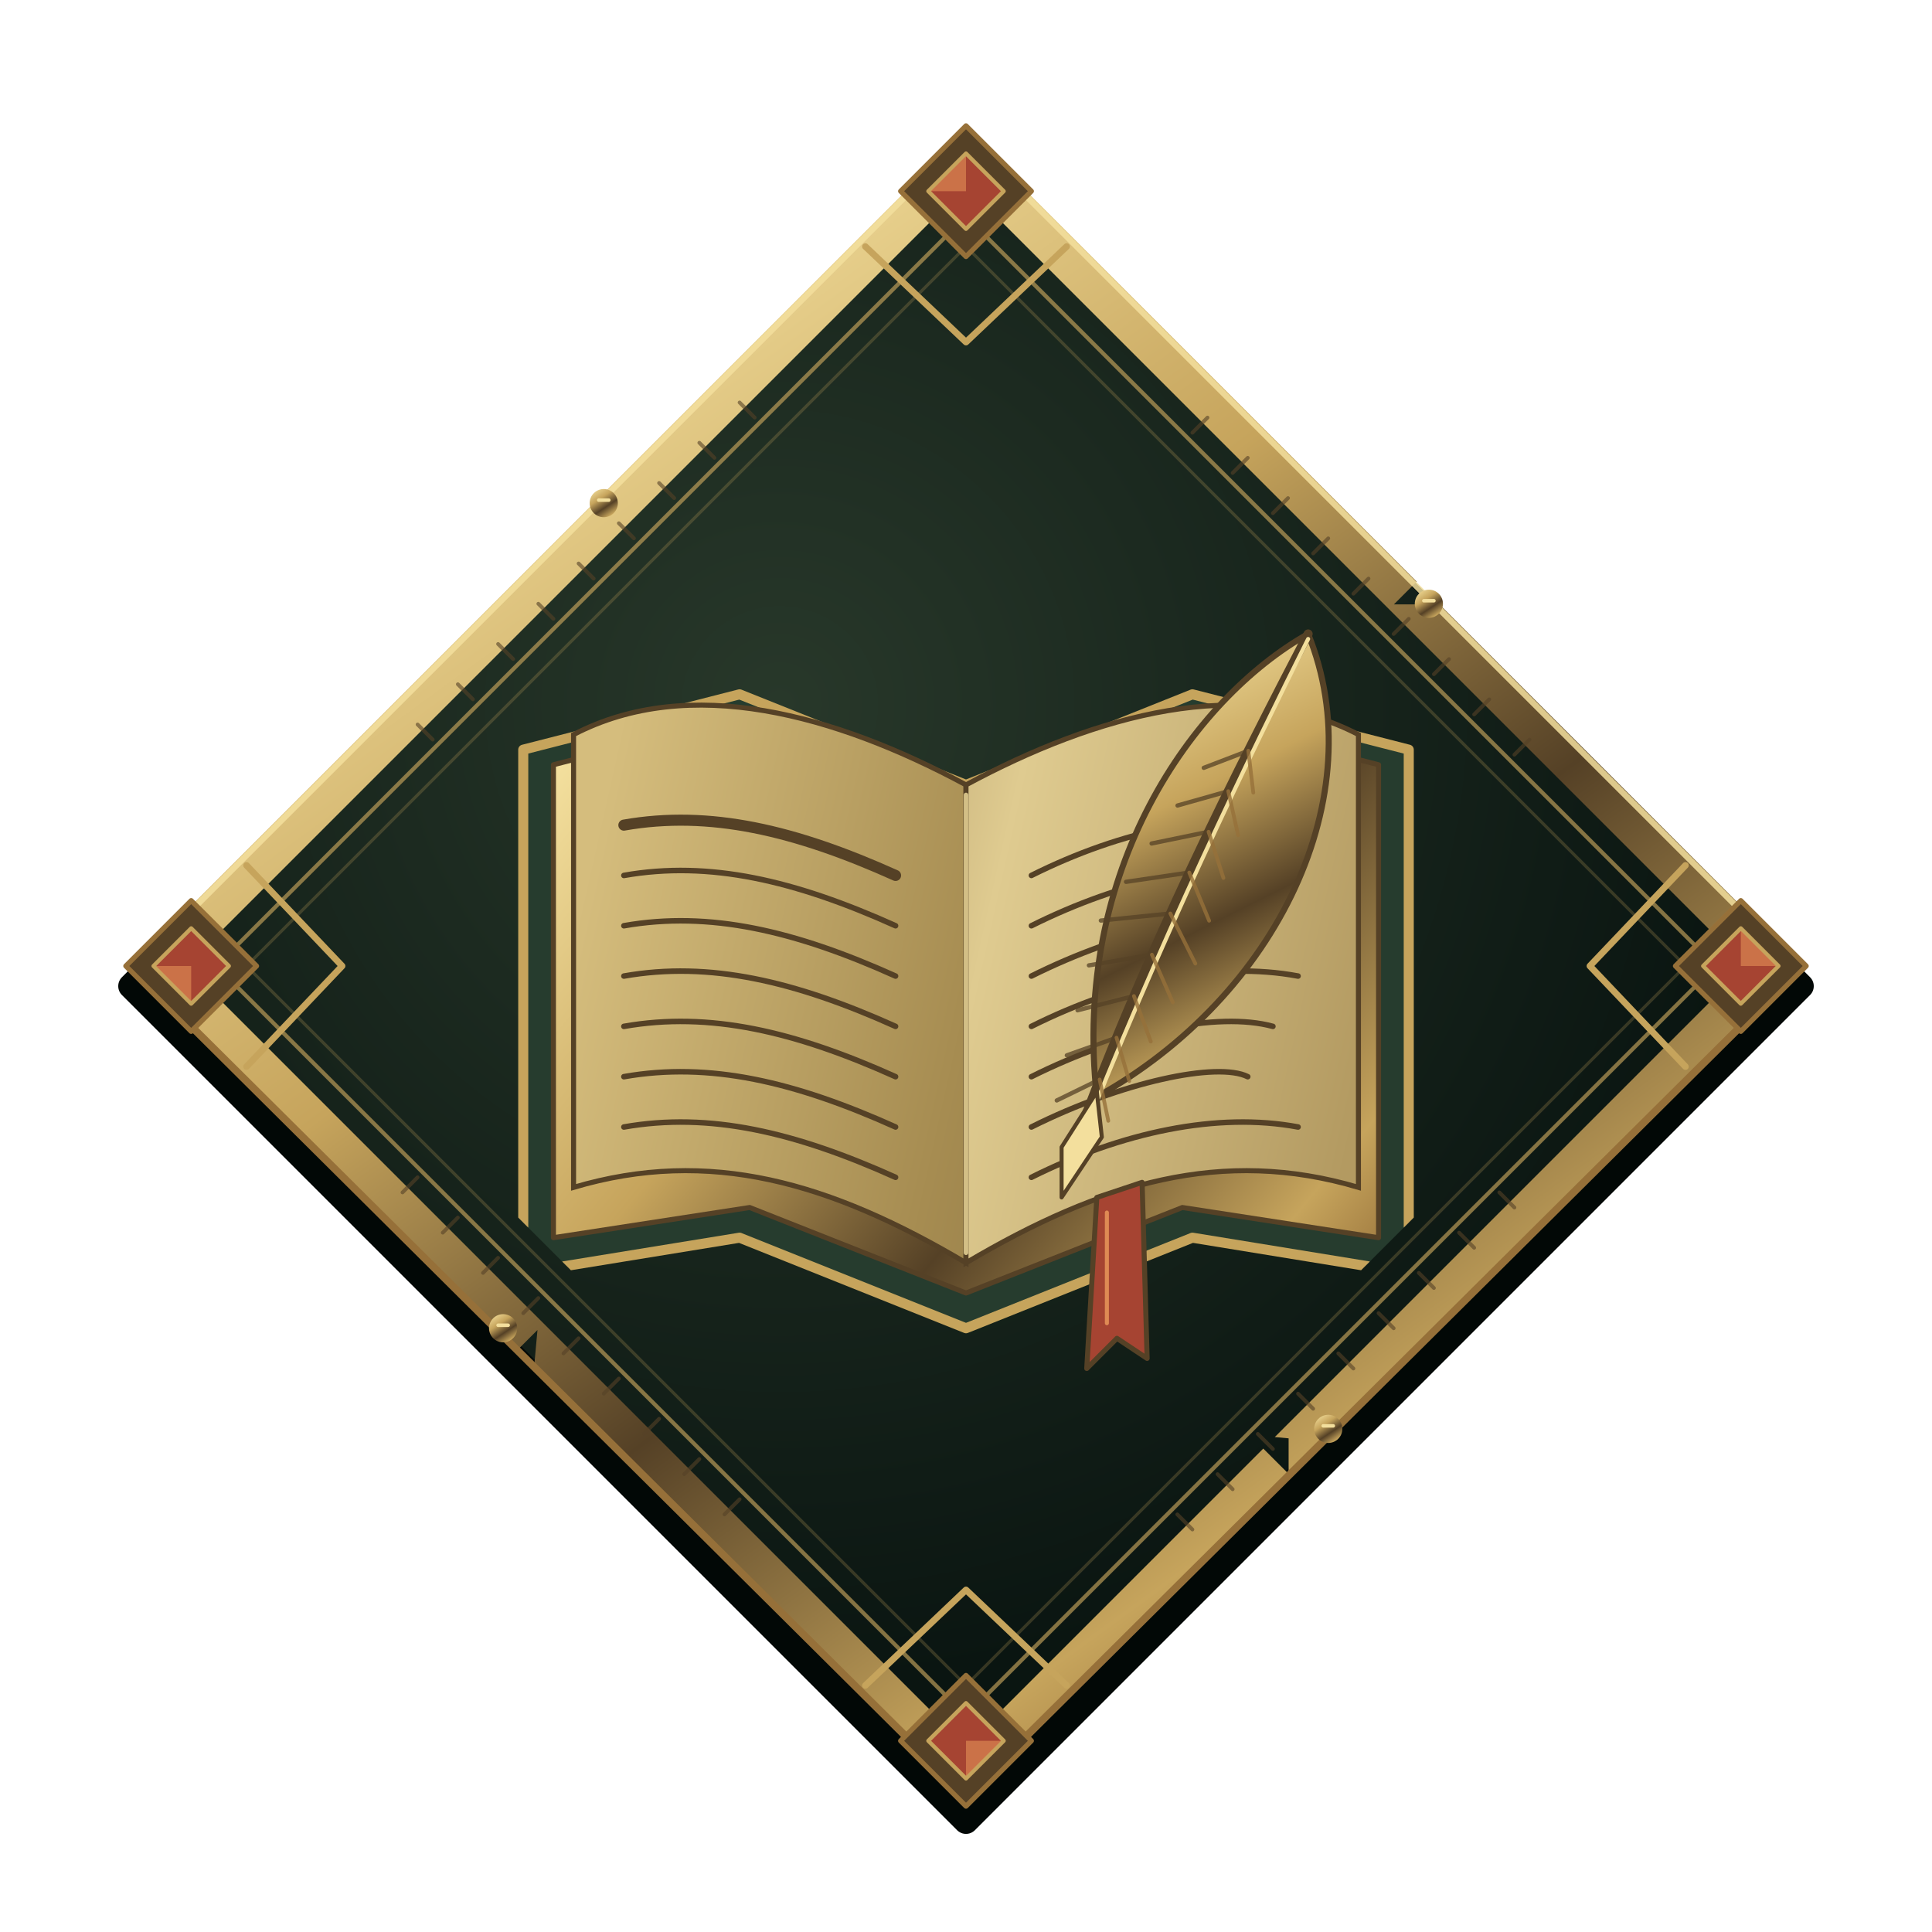
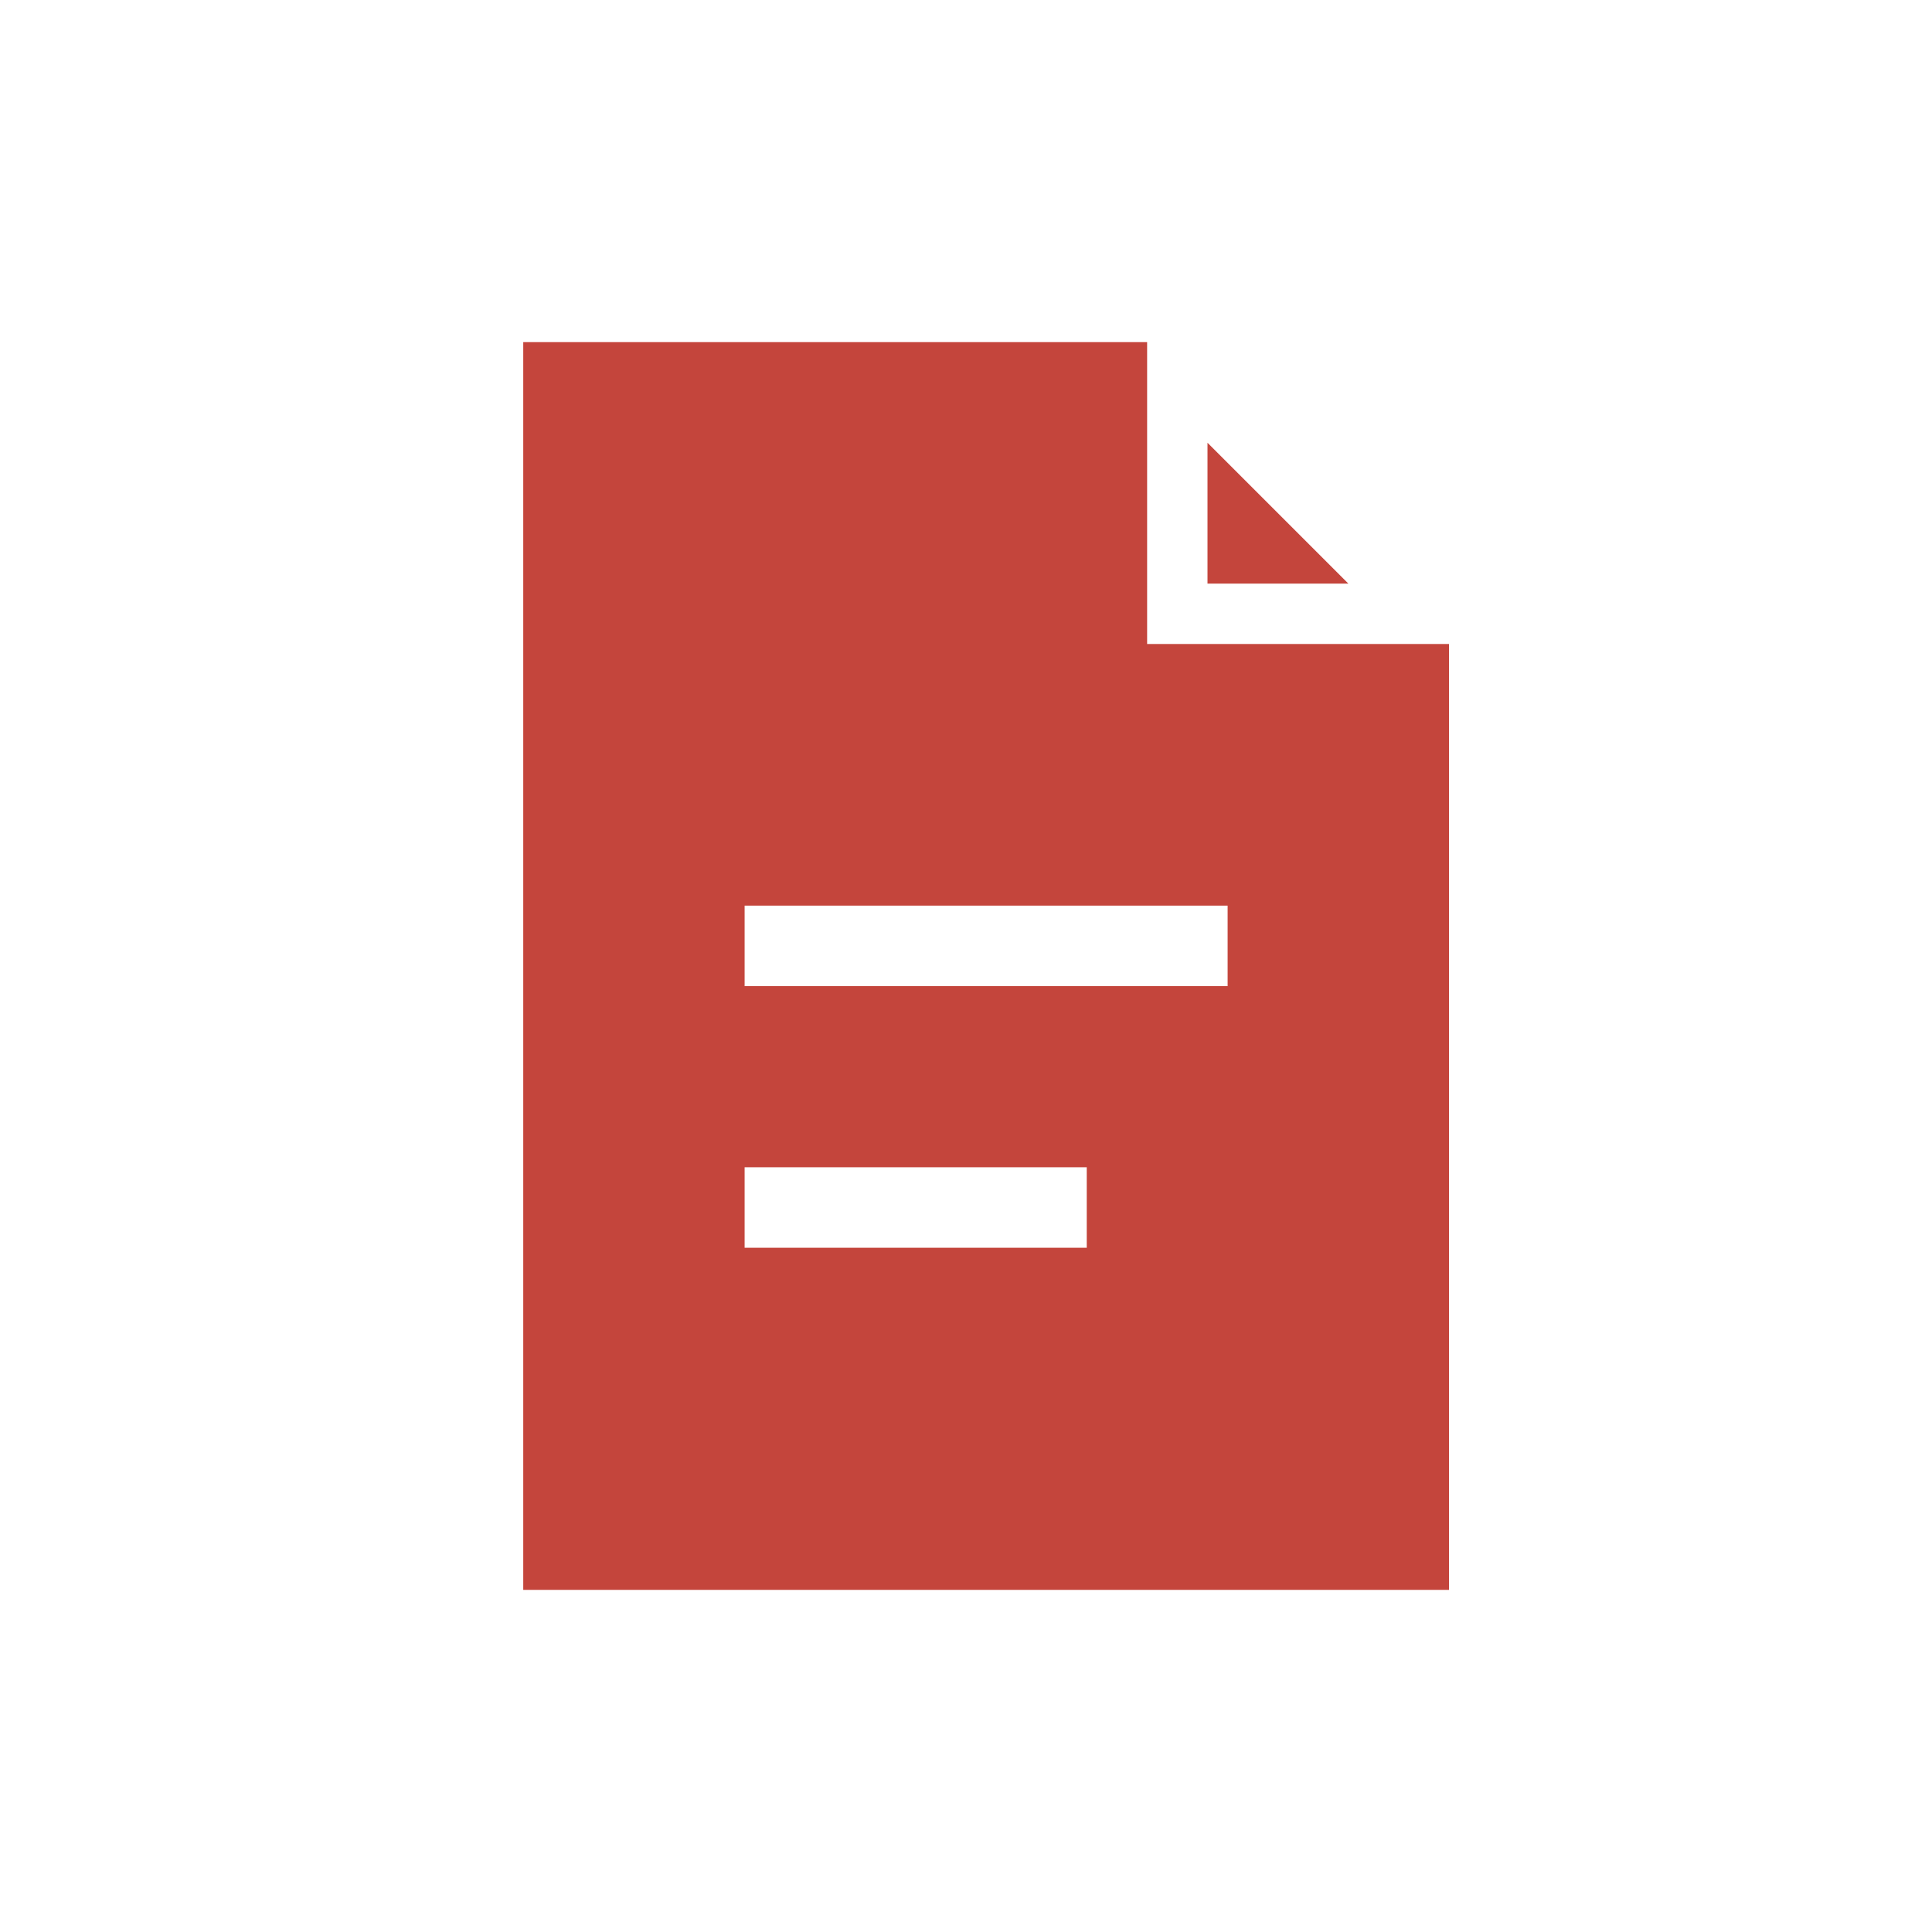
- <svg xmlns="http://www.w3.org/2000/svg" version="1.1" width="384" height="384" viewBox="0,0,384,384">
-   <defs>
-     <radialGradient cx="155" cy="140" r="195.256" gradientUnits="userSpaceOnUse" id="crest-blog-color-1">
-       <stop offset="0" stop-color="#28382a" />
-       <stop offset="1" stop-color="#0a1511" />
-     </radialGradient>
-     <linearGradient x1="100" y1="60" x2="290" y2="320" gradientUnits="userSpaceOnUse" id="crest-blog-color-2">
-       <stop offset="0" stop-color="#f3df9d" />
-       <stop offset="0.34" stop-color="#c6a45c" />
-       <stop offset="0.62" stop-color="#554126" />
-       <stop offset="0.88" stop-color="#c6a45c" />
-       <stop offset="1" stop-color="#967039" />
-     </linearGradient>
-     <linearGradient x1="118" y1="97" x2="122" y2="103" gradientUnits="userSpaceOnUse" id="crest-blog-color-3">
-       <stop offset="0" stop-color="#f3df9d" />
-       <stop offset="0.34" stop-color="#c6a45c" />
-       <stop offset="0.62" stop-color="#554126" />
-       <stop offset="0.88" stop-color="#c6a45c" />
-       <stop offset="1" stop-color="#967039" />
-     </linearGradient>
-     <linearGradient x1="282" y1="117" x2="286" y2="123" gradientUnits="userSpaceOnUse" id="crest-blog-color-4">
-       <stop offset="0" stop-color="#f3df9d" />
-       <stop offset="0.34" stop-color="#c6a45c" />
-       <stop offset="0.62" stop-color="#554126" />
-       <stop offset="0.88" stop-color="#c6a45c" />
-       <stop offset="1" stop-color="#967039" />
-     </linearGradient>
-     <linearGradient x1="262" y1="281" x2="266" y2="287" gradientUnits="userSpaceOnUse" id="crest-blog-color-5">
-       <stop offset="0" stop-color="#f3df9d" />
-       <stop offset="0.34" stop-color="#c6a45c" />
-       <stop offset="0.62" stop-color="#554126" />
-       <stop offset="0.88" stop-color="#c6a45c" />
-       <stop offset="1" stop-color="#967039" />
-     </linearGradient>
-     <linearGradient x1="98" y1="261" x2="102" y2="267" gradientUnits="userSpaceOnUse" id="crest-blog-color-6">
-       <stop offset="0" stop-color="#f3df9d" />
-       <stop offset="0.34" stop-color="#c6a45c" />
-       <stop offset="0.62" stop-color="#554126" />
-       <stop offset="0.88" stop-color="#c6a45c" />
-       <stop offset="1" stop-color="#967039" />
-     </linearGradient>
-     <clipPath id="crest-blog-clip-1">
-       <path d="M192,53l139,139l-139,139l-139,-139z" fill="none" stroke="none" stroke-width="1" stroke-linecap="round" stroke-linejoin="round" />
-     </clipPath>
-     <linearGradient x1="120" y1="142" x2="269" y2="264" gradientUnits="userSpaceOnUse" id="crest-blog-color-7">
-       <stop offset="0" stop-color="#f3df9d" />
-       <stop offset="0.34" stop-color="#c6a45c" />
-       <stop offset="0.62" stop-color="#554126" />
-       <stop offset="0.88" stop-color="#c6a45c" />
-       <stop offset="1" stop-color="#967039" />
-     </linearGradient>
-     <linearGradient x1="114" y1="185" x2="270" y2="220" gradientUnits="userSpaceOnUse" id="crest-blog-color-8">
-       <stop offset="0" stop-color="#d5bd7d" />
-       <stop offset="0.5" stop-color="#a68c51" />
-       <stop offset="1" stop-color="#78633a" />
-     </linearGradient>
-     <linearGradient x1="114" y1="185" x2="270" y2="220" gradientUnits="userSpaceOnUse" id="crest-blog-color-9">
-       <stop offset="0" stop-color="#8b7245" />
-       <stop offset="0.5" stop-color="#dfcb90" />
-       <stop offset="1" stop-color="#b39a61" />
-     </linearGradient>
-     <linearGradient x1="230" y1="127" x2="270" y2="207" gradientUnits="userSpaceOnUse" id="crest-blog-color-10">
-       <stop offset="0" stop-color="#f3df9d" />
-       <stop offset="0.34" stop-color="#c6a45c" />
-       <stop offset="0.62" stop-color="#554126" />
-       <stop offset="0.88" stop-color="#c6a45c" />
-       <stop offset="1" stop-color="#967039" />
-     </linearGradient>
-   </defs>
-   <g data-paper-layer="" fill-rule="nonzero" stroke-miterlimit="10" stroke-dasharray="" stroke-dashoffset="0" paint-order="fill">
-     <g id="crest-blog-bezel">
-       <path d="M192,30l166,166l-166,166l-166,-166z" fill="#020806" stroke="#020806" stroke-width="5" stroke-linecap="round" stroke-linejoin="round" />
-       <path d="M192,28l164,164l-164,164l-164,-164z" fill="url(#crest-blog-color-1)" stroke="none" stroke-width="1" stroke-linecap="round" stroke-linejoin="round" />
-       <path d="M192,26l89.586,89.586l-4.536,4.536h7.071l0.167,-1.833l73.712,73.712l-166,166l-85.879,-85.879l0.707,-7.778l-4.243,4.243l-76.586,-76.586zM347,192l-155,-155l-155,155l155,155l59.086,-59.086l5.036,5.036v-7.071l-2.75,-0.25z" fill="url(#crest-blog-color-2)" stroke="none" stroke-width="1" stroke-linecap="round" stroke-linejoin="round" />
-       <path d="M29,190l163,-163l160,160" fill="none" stroke="#f3df9d" stroke-width="1.2" stroke-linecap="round" stroke-linejoin="round" opacity="0.85" />
-       <path d="M33,199l159,158l159,-158" fill="none" stroke="#967039" stroke-width="1.5" stroke-linecap="round" stroke-linejoin="round" />
-       <path d="M192,43l149,149l-149,149l-149,-149z" fill="none" stroke="#c6a45c" stroke-width="0.8" stroke-linecap="round" stroke-linejoin="round" opacity="0.65" />
-       <path d="M192,49l143,143l-143,143l-143,-143z" fill="none" stroke="#c6a45c" stroke-width="0.6" stroke-linecap="round" stroke-linejoin="round" opacity="0.24" />
-       <g stroke-linecap="round" stroke-linejoin="round">
-         <path d="M192,25l13,13l-13,13l-13,-13z" fill="#554126" stroke="#967039" stroke-width="1" />
-         <path d="M192,30.5l7.5,7.5l-7.5,7.5l-7.5,-7.5z" fill="#a64432" stroke="#c6a45c" stroke-width="0.8" />
-         <path d="M192,31v7h-7z" fill="#df8a54" stroke="none" stroke-width="1" opacity="0.65" />
-         <path d="M172,49l20,19l20,-19" fill="none" stroke="#c6a45c" stroke-width="1.3" />
-       </g>
-       <g stroke-linecap="round" stroke-linejoin="round">
-         <path d="M359,192l-13,13l-13,-13l13,-13z" fill="#554126" stroke="#967039" stroke-width="1" />
-         <path d="M353.5,192l-7.5,7.5l-7.5,-7.5l7.5,-7.5z" fill="#a64432" stroke="#c6a45c" stroke-width="0.8" />
-         <path d="M353,192h-7v-7z" fill="#df8a54" stroke="none" stroke-width="1" opacity="0.65" />
-         <path d="M335,172l-19,20l19,20" fill="none" stroke="#c6a45c" stroke-width="1.3" />
-       </g>
-       <g stroke-linecap="round" stroke-linejoin="round">
-         <path d="M192,359l-13,-13l13,-13l13,13z" fill="#554126" stroke="#967039" stroke-width="1" />
-         <path d="M192,353.5l-7.5,-7.5l7.5,-7.5l7.5,7.5z" fill="#a64432" stroke="#c6a45c" stroke-width="0.8" />
-         <path d="M192,353v-7h7z" fill="#df8a54" stroke="none" stroke-width="1" opacity="0.65" />
-         <path d="M212,335l-20,-19l-20,19" fill="none" stroke="#c6a45c" stroke-width="1.3" />
-       </g>
-       <g stroke-linecap="round" stroke-linejoin="round">
-         <path d="M25,192l13,-13l13,13l-13,13z" fill="#554126" stroke="#967039" stroke-width="1" />
-         <path d="M30.5,192l7.5,-7.5l7.5,7.5l-7.5,7.5z" fill="#a64432" stroke="#c6a45c" stroke-width="0.8" />
-         <path d="M31,192h7v7z" fill="#df8a54" stroke="none" stroke-width="1" opacity="0.65" />
-         <path d="M49,212l19,-20l-19,-20" fill="none" stroke="#c6a45c" stroke-width="1.3" />
-       </g>
-       <path d="M83,144l3,3" fill="none" stroke="#554126" stroke-width="0.75" stroke-linecap="round" stroke-linejoin="round" opacity="0.6" />
-       <path d="M91,136l3,3" fill="none" stroke="#554126" stroke-width="0.75" stroke-linecap="round" stroke-linejoin="round" opacity="0.6" />
-       <path d="M99,128l3,3" fill="none" stroke="#554126" stroke-width="0.75" stroke-linecap="round" stroke-linejoin="round" opacity="0.6" />
-       <path d="M107,120l3,3" fill="none" stroke="#554126" stroke-width="0.75" stroke-linecap="round" stroke-linejoin="round" opacity="0.6" />
-       <path d="M115,112l3,3" fill="none" stroke="#554126" stroke-width="0.75" stroke-linecap="round" stroke-linejoin="round" opacity="0.6" />
-       <path d="M123,104l3,3" fill="none" stroke="#554126" stroke-width="0.75" stroke-linecap="round" stroke-linejoin="round" opacity="0.6" />
-       <path d="M131,96l3,3" fill="none" stroke="#554126" stroke-width="0.75" stroke-linecap="round" stroke-linejoin="round" opacity="0.6" />
-       <path d="M139,88l3,3" fill="none" stroke="#554126" stroke-width="0.75" stroke-linecap="round" stroke-linejoin="round" opacity="0.6" />
-       <path d="M147,80l3,3" fill="none" stroke="#554126" stroke-width="0.75" stroke-linecap="round" stroke-linejoin="round" opacity="0.6" />
-       <path d="M117.2,100c0,-1.546 1.254,-2.8 2.8,-2.8c1.546,0 2.8,1.254 2.8,2.8c0,1.546 -1.254,2.8 -2.8,2.8c-1.546,0 -2.8,-1.254 -2.8,-2.8z" fill="url(#crest-blog-color-3)" stroke="none" stroke-width="1" stroke-linecap="butt" stroke-linejoin="miter" />
-       <path d="M119,99.4h2" fill="none" stroke="#f3df9d" stroke-width="0.7" stroke-linecap="round" stroke-linejoin="round" />
-       <path d="M240,83l-3,3" fill="none" stroke="#554126" stroke-width="0.75" stroke-linecap="round" stroke-linejoin="round" opacity="0.6" />
-       <path d="M248,91l-3,3" fill="none" stroke="#554126" stroke-width="0.75" stroke-linecap="round" stroke-linejoin="round" opacity="0.6" />
-       <path d="M256,99l-3,3" fill="none" stroke="#554126" stroke-width="0.75" stroke-linecap="round" stroke-linejoin="round" opacity="0.6" />
-       <path d="M264,107l-3,3" fill="none" stroke="#554126" stroke-width="0.75" stroke-linecap="round" stroke-linejoin="round" opacity="0.6" />
-       <path d="M272,115l-3,3" fill="none" stroke="#554126" stroke-width="0.75" stroke-linecap="round" stroke-linejoin="round" opacity="0.6" />
-       <path d="M280,123l-3,3" fill="none" stroke="#554126" stroke-width="0.75" stroke-linecap="round" stroke-linejoin="round" opacity="0.6" />
-       <path d="M288,131l-3,3" fill="none" stroke="#554126" stroke-width="0.75" stroke-linecap="round" stroke-linejoin="round" opacity="0.6" />
-       <path d="M296,139l-3,3" fill="none" stroke="#554126" stroke-width="0.75" stroke-linecap="round" stroke-linejoin="round" opacity="0.6" />
-       <path d="M304,147l-3,3" fill="none" stroke="#554126" stroke-width="0.75" stroke-linecap="round" stroke-linejoin="round" opacity="0.6" />
-       <path d="M281.2,120c0,-1.546 1.254,-2.8 2.8,-2.8c1.546,0 2.8,1.254 2.8,2.8c0,1.546 -1.254,2.8 -2.8,2.8c-1.546,0 -2.8,-1.254 -2.8,-2.8z" fill="url(#crest-blog-color-4)" stroke="none" stroke-width="1" stroke-linecap="butt" stroke-linejoin="miter" />
-       <path d="M283,119.4h2" fill="none" stroke="#f3df9d" stroke-width="0.7" stroke-linecap="round" stroke-linejoin="round" />
-       <path d="M301,240l-3,-3" fill="none" stroke="#554126" stroke-width="0.75" stroke-linecap="round" stroke-linejoin="round" opacity="0.6" />
-       <path d="M293,248l-3,-3" fill="none" stroke="#554126" stroke-width="0.75" stroke-linecap="round" stroke-linejoin="round" opacity="0.6" />
-       <path d="M285,256l-3,-3" fill="none" stroke="#554126" stroke-width="0.75" stroke-linecap="round" stroke-linejoin="round" opacity="0.6" />
-       <path d="M277,264l-3,-3" fill="none" stroke="#554126" stroke-width="0.75" stroke-linecap="round" stroke-linejoin="round" opacity="0.6" />
-       <path d="M269,272l-3,-3" fill="none" stroke="#554126" stroke-width="0.75" stroke-linecap="round" stroke-linejoin="round" opacity="0.6" />
-       <path d="M261,280l-3,-3" fill="none" stroke="#554126" stroke-width="0.75" stroke-linecap="round" stroke-linejoin="round" opacity="0.6" />
-       <path d="M253,288l-3,-3" fill="none" stroke="#554126" stroke-width="0.75" stroke-linecap="round" stroke-linejoin="round" opacity="0.6" />
-       <path d="M245,296l-3,-3" fill="none" stroke="#554126" stroke-width="0.75" stroke-linecap="round" stroke-linejoin="round" opacity="0.6" />
-       <path d="M237,304l-3,-3" fill="none" stroke="#554126" stroke-width="0.75" stroke-linecap="round" stroke-linejoin="round" opacity="0.6" />
-       <path d="M261.2,284c0,-1.546 1.254,-2.8 2.8,-2.8c1.546,0 2.8,1.254 2.8,2.8c0,1.546 -1.254,2.8 -2.8,2.8c-1.546,0 -2.8,-1.254 -2.8,-2.8z" fill="url(#crest-blog-color-5)" stroke="none" stroke-width="1" stroke-linecap="butt" stroke-linejoin="miter" />
-       <path d="M263,283.4h2" fill="none" stroke="#f3df9d" stroke-width="0.7" stroke-linecap="round" stroke-linejoin="round" />
-       <path d="M144,301l3,-3" fill="none" stroke="#554126" stroke-width="0.75" stroke-linecap="round" stroke-linejoin="round" opacity="0.6" />
-       <path d="M136,293l3,-3" fill="none" stroke="#554126" stroke-width="0.75" stroke-linecap="round" stroke-linejoin="round" opacity="0.6" />
-       <path d="M128,285l3,-3" fill="none" stroke="#554126" stroke-width="0.75" stroke-linecap="round" stroke-linejoin="round" opacity="0.6" />
-       <path d="M120,277l3,-3" fill="none" stroke="#554126" stroke-width="0.75" stroke-linecap="round" stroke-linejoin="round" opacity="0.6" />
-       <path d="M112,269l3,-3" fill="none" stroke="#554126" stroke-width="0.75" stroke-linecap="round" stroke-linejoin="round" opacity="0.6" />
-       <path d="M104,261l3,-3" fill="none" stroke="#554126" stroke-width="0.75" stroke-linecap="round" stroke-linejoin="round" opacity="0.6" />
-       <path d="M96,253l3,-3" fill="none" stroke="#554126" stroke-width="0.75" stroke-linecap="round" stroke-linejoin="round" opacity="0.6" />
-       <path d="M88,245l3,-3" fill="none" stroke="#554126" stroke-width="0.75" stroke-linecap="round" stroke-linejoin="round" opacity="0.6" />
-       <path d="M80,237l3,-3" fill="none" stroke="#554126" stroke-width="0.75" stroke-linecap="round" stroke-linejoin="round" opacity="0.6" />
-       <path d="M97.2,264c0,-1.546 1.254,-2.8 2.8,-2.8c1.546,0 2.8,1.254 2.8,2.8c0,1.546 -1.254,2.8 -2.8,2.8c-1.546,0 -2.8,-1.254 -2.8,-2.8z" fill="url(#crest-blog-color-6)" stroke="none" stroke-width="1" stroke-linecap="butt" stroke-linejoin="miter" />
-       <path d="M99,263.4h2" fill="none" stroke="#f3df9d" stroke-width="0.7" stroke-linecap="round" stroke-linejoin="round" />
-     </g>
-     <g clip-path="url(#crest-blog-clip-1)" id="crest-blog-engraving">
-       <g id="crest-blog-chapter-motif">
-         <path d="M104,149l43,-11l45,18l45,-18l43,11v104l-43,-7l-45,18l-45,-18l-43,7z" fill="#263c2e" stroke="#c6a45c" stroke-width="2" stroke-linecap="round" stroke-linejoin="round" />
-         <path d="M110,152l39,-10l43,16l43,-16l39,10v94l-39,-6l-43,17l-43,-17l-39,6z" fill="url(#crest-blog-color-7)" stroke="#554126" stroke-width="1" stroke-linecap="round" stroke-linejoin="round" />
-         <path d="M192,156c-26,-14 -55,-22 -78,-10v90c27,-8 51,-1 78,15z" fill="url(#crest-blog-color-8)" stroke="#554126" stroke-width="1" stroke-linecap="butt" stroke-linejoin="miter" />
-         <path d="M192,156c26,-14 55,-22 78,-10v90c-27,-8 -51,-1 -78,15z" fill="url(#crest-blog-color-9)" stroke="#554126" stroke-width="1" stroke-linecap="butt" stroke-linejoin="miter" />
-         <path d="M124,164c17,-3 34,1 54,10" fill="none" stroke="#554126" stroke-width="2.2" stroke-linecap="round" stroke-linejoin="miter" />
-         <path d="M205,174c18,-9 37,-13 53,-10" fill="none" stroke="#554126" stroke-width="1.1" stroke-linecap="round" stroke-linejoin="miter" />
-         <path d="M124,174c17,-3 34,1 54,10" fill="none" stroke="#554126" stroke-width="1.1" stroke-linecap="round" stroke-linejoin="miter" />
-         <path d="M205,184c18,-9 37,-13 48,-10" fill="none" stroke="#554126" stroke-width="1.1" stroke-linecap="round" stroke-linejoin="miter" />
-         <path d="M124,184c17,-3 34,1 54,10" fill="none" stroke="#554126" stroke-width="1.1" stroke-linecap="round" stroke-linejoin="miter" />
-         <path d="M205,194c18,-9 37,-13 43,-10" fill="none" stroke="#554126" stroke-width="1.1" stroke-linecap="round" stroke-linejoin="miter" />
-         <path d="M124,194c17,-3 34,1 54,10" fill="none" stroke="#554126" stroke-width="1.1" stroke-linecap="round" stroke-linejoin="miter" />
-         <path d="M205,204c18,-9 37,-13 53,-10" fill="none" stroke="#554126" stroke-width="1.1" stroke-linecap="round" stroke-linejoin="miter" />
-         <path d="M124,204c17,-3 34,1 54,10" fill="none" stroke="#554126" stroke-width="1.1" stroke-linecap="round" stroke-linejoin="miter" />
-         <path d="M205,214c18,-9 37,-13 48,-10" fill="none" stroke="#554126" stroke-width="1.1" stroke-linecap="round" stroke-linejoin="miter" />
-         <path d="M124,214c17,-3 34,1 54,10" fill="none" stroke="#554126" stroke-width="1.1" stroke-linecap="round" stroke-linejoin="miter" />
-         <path d="M205,224c18,-9 37,-13 43,-10" fill="none" stroke="#554126" stroke-width="1.1" stroke-linecap="round" stroke-linejoin="miter" />
-         <path d="M124,224c17,-3 34,1 54,10" fill="none" stroke="#554126" stroke-width="1.1" stroke-linecap="round" stroke-linejoin="miter" />
-         <path d="M205,234c18,-9 37,-13 53,-10" fill="none" stroke="#554126" stroke-width="1.1" stroke-linecap="round" stroke-linejoin="miter" />
-         <path d="M192,158v91" fill="none" stroke="#f3df9d" stroke-width="0.9" stroke-linecap="round" stroke-linejoin="round" opacity="0.8" />
-         <path d="M218,238l9,-3l1,35l-6,-4l-6,6z" fill="#a64432" stroke="#554126" stroke-width="1" stroke-linecap="round" stroke-linejoin="round" />
-         <path d="M220,241v22" fill="none" stroke="#df8a54" stroke-width="0.8" stroke-linecap="round" stroke-linejoin="round" />
-         <path d="M218,218c-5,-45 19,-79 42,-92c13,32 -6,72 -42,92z" fill="url(#crest-blog-color-10)" stroke="#554126" stroke-width="1.2" stroke-linecap="butt" stroke-linejoin="round" />
-         <path d="M212,232c15,-42 35,-81 48,-106" fill="none" stroke="#554126" stroke-width="1.8" stroke-linecap="round" stroke-linejoin="miter" />
-         <path d="M214,229c16,-41 35,-80 46,-102" fill="none" stroke="#f3df9d" stroke-width="0.8" stroke-linecap="round" stroke-linejoin="miter" />
-         <path d="M210.039,218.723l8.523,-4.161" fill="none" stroke="#554126" stroke-width="0.85" stroke-linecap="round" stroke-linejoin="round" opacity="0.75" />
-         <path d="M220.278,222.765l-1.715,-8.203" fill="none" stroke="#967039" stroke-width="0.75" stroke-linecap="round" stroke-linejoin="round" opacity="0.8" />
-         <path d="M212.039,209.753l9.876,-3.507" fill="none" stroke="#554126" stroke-width="0.85" stroke-linecap="round" stroke-linejoin="round" opacity="0.75" />
-         <path d="M224.447,214.855l-2.532,-8.61" fill="none" stroke="#967039" stroke-width="0.75" stroke-linecap="round" stroke-linejoin="round" opacity="0.8" />
-         <path d="M214.172,200.803l11.209,-2.828" fill="none" stroke="#554126" stroke-width="0.85" stroke-linecap="round" stroke-linejoin="round" opacity="0.75" />
-         <path d="M228.726,207.013l-3.345,-9.038" fill="none" stroke="#967039" stroke-width="0.75" stroke-linecap="round" stroke-linejoin="round" opacity="0.8" />
-         <path d="M216.428,191.874l12.524,-2.125" fill="none" stroke="#554126" stroke-width="0.85" stroke-linecap="round" stroke-linejoin="round" opacity="0.75" />
-         <path d="M233.108,199.235l-4.156,-9.485" fill="none" stroke="#967039" stroke-width="0.75" stroke-linecap="round" stroke-linejoin="round" opacity="0.8" />
-         <path d="M218.797,182.969l13.821,-1.402" fill="none" stroke="#554126" stroke-width="0.85" stroke-linecap="round" stroke-linejoin="round" opacity="0.75" />
-         <path d="M237.584,191.516l-4.966,-9.949" fill="none" stroke="#967039" stroke-width="0.75" stroke-linecap="round" stroke-linejoin="round" opacity="0.8" />
-         <path d="M223.808,175.274l12.567,-1.85" fill="none" stroke="#554126" stroke-width="0.85" stroke-linecap="round" stroke-linejoin="round" opacity="0.75" />
-         <path d="M240.323,182.999l-3.947,-9.574" fill="none" stroke="#967039" stroke-width="0.75" stroke-linecap="round" stroke-linejoin="round" opacity="0.8" />
-         <path d="M228.892,167.653l11.323,-2.332" fill="none" stroke="#554126" stroke-width="0.85" stroke-linecap="round" stroke-linejoin="round" opacity="0.75" />
-         <path d="M243.16,174.497l-2.945,-9.176" fill="none" stroke="#967039" stroke-width="0.75" stroke-linecap="round" stroke-linejoin="round" opacity="0.8" />
-         <path d="M234.044,160.102l10.086,-2.848" fill="none" stroke="#554126" stroke-width="0.85" stroke-linecap="round" stroke-linejoin="round" opacity="0.75" />
-         <path d="M246.088,166.012l-1.958,-8.758" fill="none" stroke="#967039" stroke-width="0.75" stroke-linecap="round" stroke-linejoin="round" opacity="0.8" />
-         <path d="M239.256,152.614l8.857,-3.394" fill="none" stroke="#554126" stroke-width="0.85" stroke-linecap="round" stroke-linejoin="round" opacity="0.75" />
-         <path d="M249.099,157.542l-0.987,-8.322" fill="none" stroke="#967039" stroke-width="0.75" stroke-linecap="round" stroke-linejoin="round" opacity="0.8" />
-         <path d="M211,228l7,-11l1,9l-8,12z" fill="#f3df9d" stroke="#554126" stroke-width="0.8" stroke-linecap="round" stroke-linejoin="round" />
-       </g>
+ <svg xmlns="http://www.w3.org/2000/svg" version="1.1" width="96" height="96" viewBox="0,0,96,96">
+   <g data-paper-layer="" fill="#c4453c" fill-rule="nonzero" stroke="none" stroke-width="1" stroke-linecap="butt" stroke-linejoin="miter" stroke-miterlimit="10" stroke-dasharray="" stroke-dashoffset="0" paint-order="fill">
+     <g id="crest-blog-symbol">
+       <path d="M26,17h31v15h15v47h-46zM37,45v4h24v-4zM37,58v4h17v-4z" />
+       <path d="M60,22l7,7h-7z" />
    </g>
  </g>
</svg>
